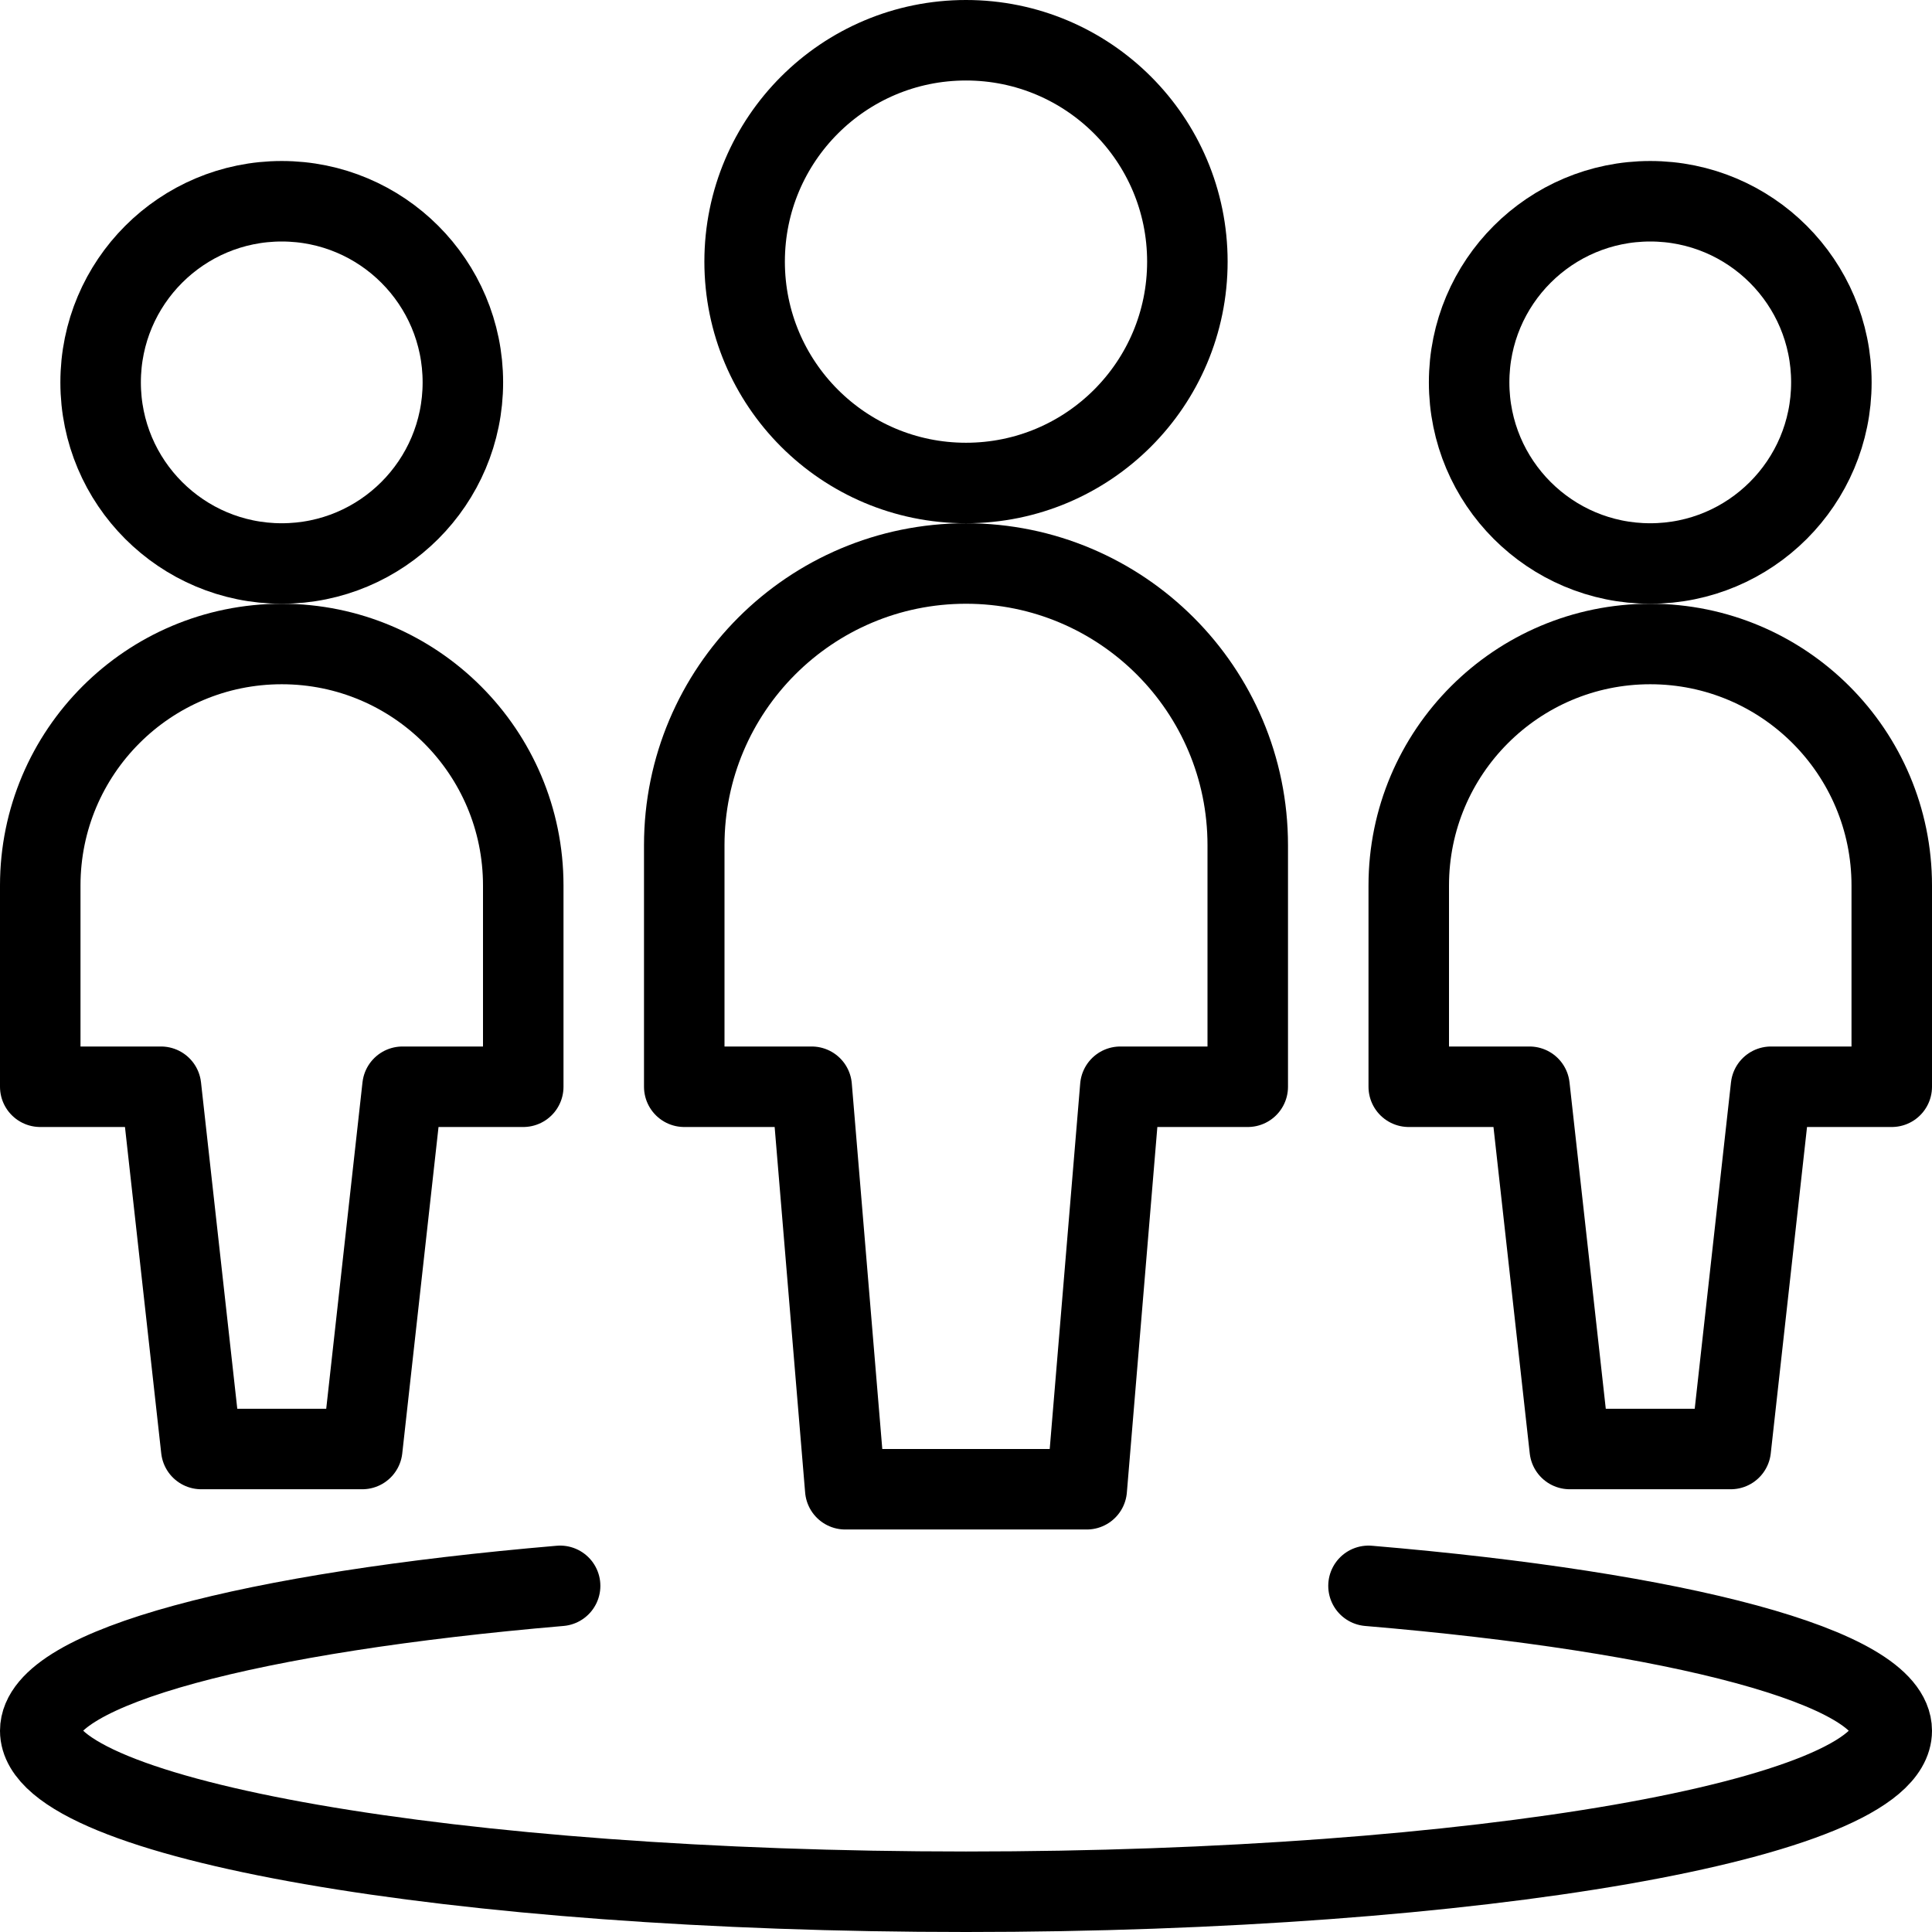
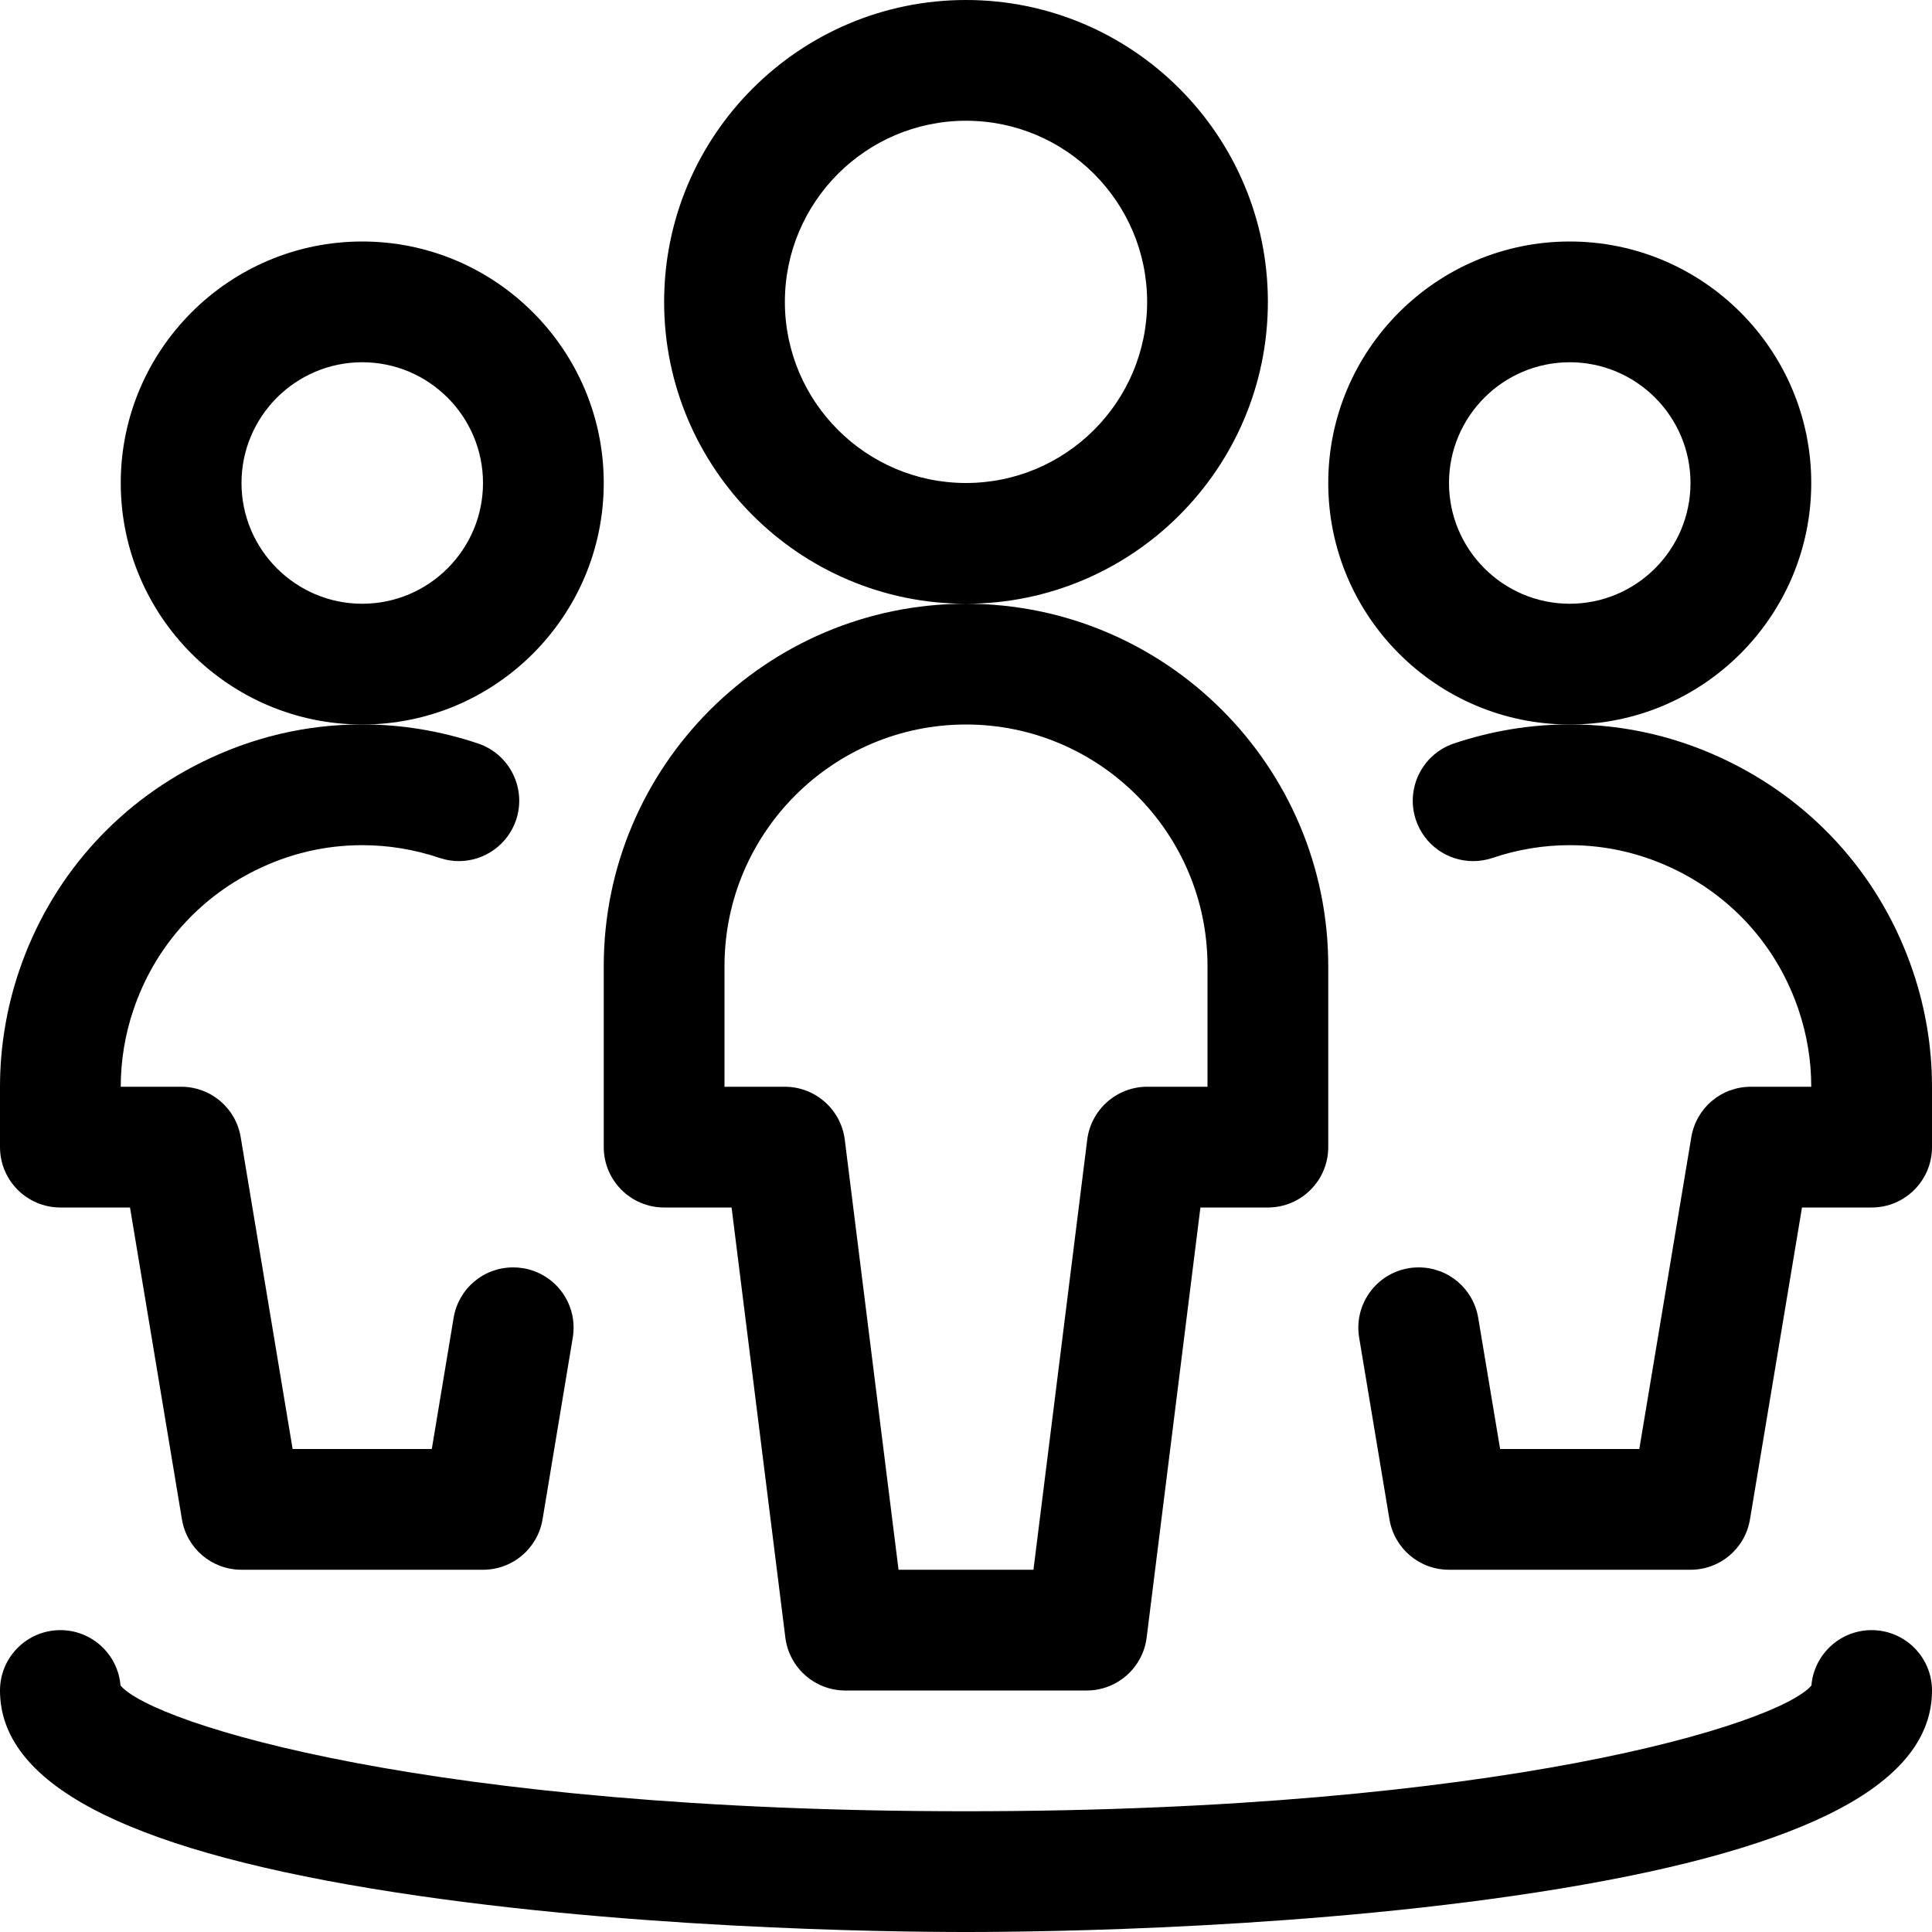
- <svg xmlns="http://www.w3.org/2000/svg" id="Light" viewBox="0 0 24 24">
-   <defs>
-     <style>.cls-1{fill:none;stroke:#000;stroke-linecap:round;stroke-linejoin:round}</style>
-   </defs>
-   <path class="cls-1" d="M17 19.7c3.848.325 6.5 1.01 6.5 1.8 0 1.1-5.148 2-11.5 2S.5 22.6.5 21.5c0-.79 2.635-1.473 6.458-1.8" />
-   <circle class="cls-1" cx="20.5" cy="4.75" r="2.25" />
-   <path class="cls-1" d="M20.5 8a3 3 0 0 0-3 3v2.5H19l.5 4.5h2l.5-4.5h1.5V11a3 3 0 0 0-3-3z" />
-   <circle class="cls-1" cx="3.5" cy="4.75" r="2.25" />
-   <path class="cls-1" d="M3.5 8a3 3 0 0 0-3 3v2.5H2l.5 4.5h2l.5-4.5h1.5V11a3 3 0 0 0-3-3z" />
-   <g id="_Group_" data-name="&lt;Group&gt;">
-     <circle class="cls-1" cx="12" cy="3.25" r="2.75" />
-     <path class="cls-1" d="M15.5 10.5a3.5 3.5 0 0 0-7 0v3h1.583l.417 5h3l.417-5H15.5z" />
-   </g>
+ <svg xmlns="http://www.w3.org/2000/svg" viewBox="0 0 24 24">
+   <path d="M12 7.5c-2.068 0-3.75-1.682-3.75-3.75S9.932 0 12 0s3.75 1.682 3.75 3.75S14.068 7.5 12 7.5zm0-6c-1.241 0-2.25 1.009-2.25 2.25S10.759 6 12 6s2.25-1.009 2.25-2.25S13.241 1.5 12 1.5zM10.5 21c-.377 0-.697-.282-.744-.657L9.088 15H8.25c-.414 0-.75-.336-.75-.75V12c0-2.481 2.019-4.5 4.5-4.5s4.5 2.019 4.5 4.5v2.25c0 .414-.336.75-.75.75h-.838l-.668 5.343c-.047.375-.367.657-.744.657h-3zm2.338-1.5l.668-5.343c.047-.374.367-.657.744-.657H15V12c0-1.654-1.346-3-3-3s-3 1.346-3 3v1.5h.75c.377 0 .697.282.744.657l.668 5.343h1.676zM4.5 9c-1.654 0-3-1.346-3-3s1.346-3 3-3 3 1.346 3 3-1.346 3-3 3zm0-4.5C3.673 4.5 3 5.173 3 6s.673 1.5 1.5 1.5S6 6.827 6 6s-.673-1.5-1.5-1.5z" />
+   <path d="M3 19.5c-.368 0-.679-.263-.74-.626L1.615 15H.75c-.414 0-.75-.336-.75-.75v-.75c0-.488.08-.97.235-1.432.384-1.14 1.188-2.062 2.266-2.597.63-.313 1.303-.472 1.998-.472.488 0 .972.08 1.44.237.392.132.604.558.472.95-.103.305-.389.511-.711.511-.081 0-.161-.013-.238-.039-.313-.106-.637-.159-.962-.159-.463 0-.911.106-1.332.315-.719.357-1.255.972-1.511 1.732-.104.308-.157.629-.157.954h.75c.368 0 .679.263.74.626L3.635 18h1.729l.271-1.629c.06-.363.371-.627.74-.627.04 0 .081.003.123.01.198.033.371.141.488.304.116.163.162.362.129.559l-.375 2.256c-.061.363-.372.627-.74.627H3zM19.5 9c-1.654 0-3-1.346-3-3s1.346-3 3-3 3 1.346 3 3-1.346 3-3 3zm0-4.5c-.827 0-1.5.673-1.5 1.5s.673 1.5 1.5 1.5S21 6.827 21 6s-.673-1.5-1.5-1.5z" />
+   <path d="M18 19.5c-.368 0-.679-.264-.74-.627l-.376-2.256c-.033-.197.013-.396.129-.559s.29-.271.487-.304c.041-.007.082-.01.123-.01.368 0 .679.264.74.627L18.635 18h1.729l.646-3.873c.06-.363.371-.627.74-.627h.75c0-.325-.053-.646-.157-.954-.256-.76-.792-1.375-1.511-1.732-.421-.209-.869-.315-1.332-.315-.325 0-.648.053-.961.159-.078.026-.158.039-.239.039-.323 0-.608-.205-.711-.511-.132-.392.08-.818.471-.95.468-.157.953-.237 1.44-.237.696 0 1.368.159 1.998.472 1.077.535 1.882 1.457 2.266 2.597.156.462.236.943.236 1.431v.751c0 .414-.336.75-.75.75h-.865l-.646 3.873c-.06.363-.371.627-.739.627h-3zM12 24c-.966 0-4.352-.039-7.381-.539C1.511 22.948 0 22.143 0 21c0-.414.336-.75.75-.75.393 0 .716.303.747.688C1.904 21.417 5.372 22.5 12 22.5s10.096-1.083 10.502-1.562c.032-.385.355-.688.748-.688.414 0 .75.336.75.75 0 1.143-1.511 1.948-4.619 2.461-3.029.5-6.415.539-7.381.539z" />
</svg>
